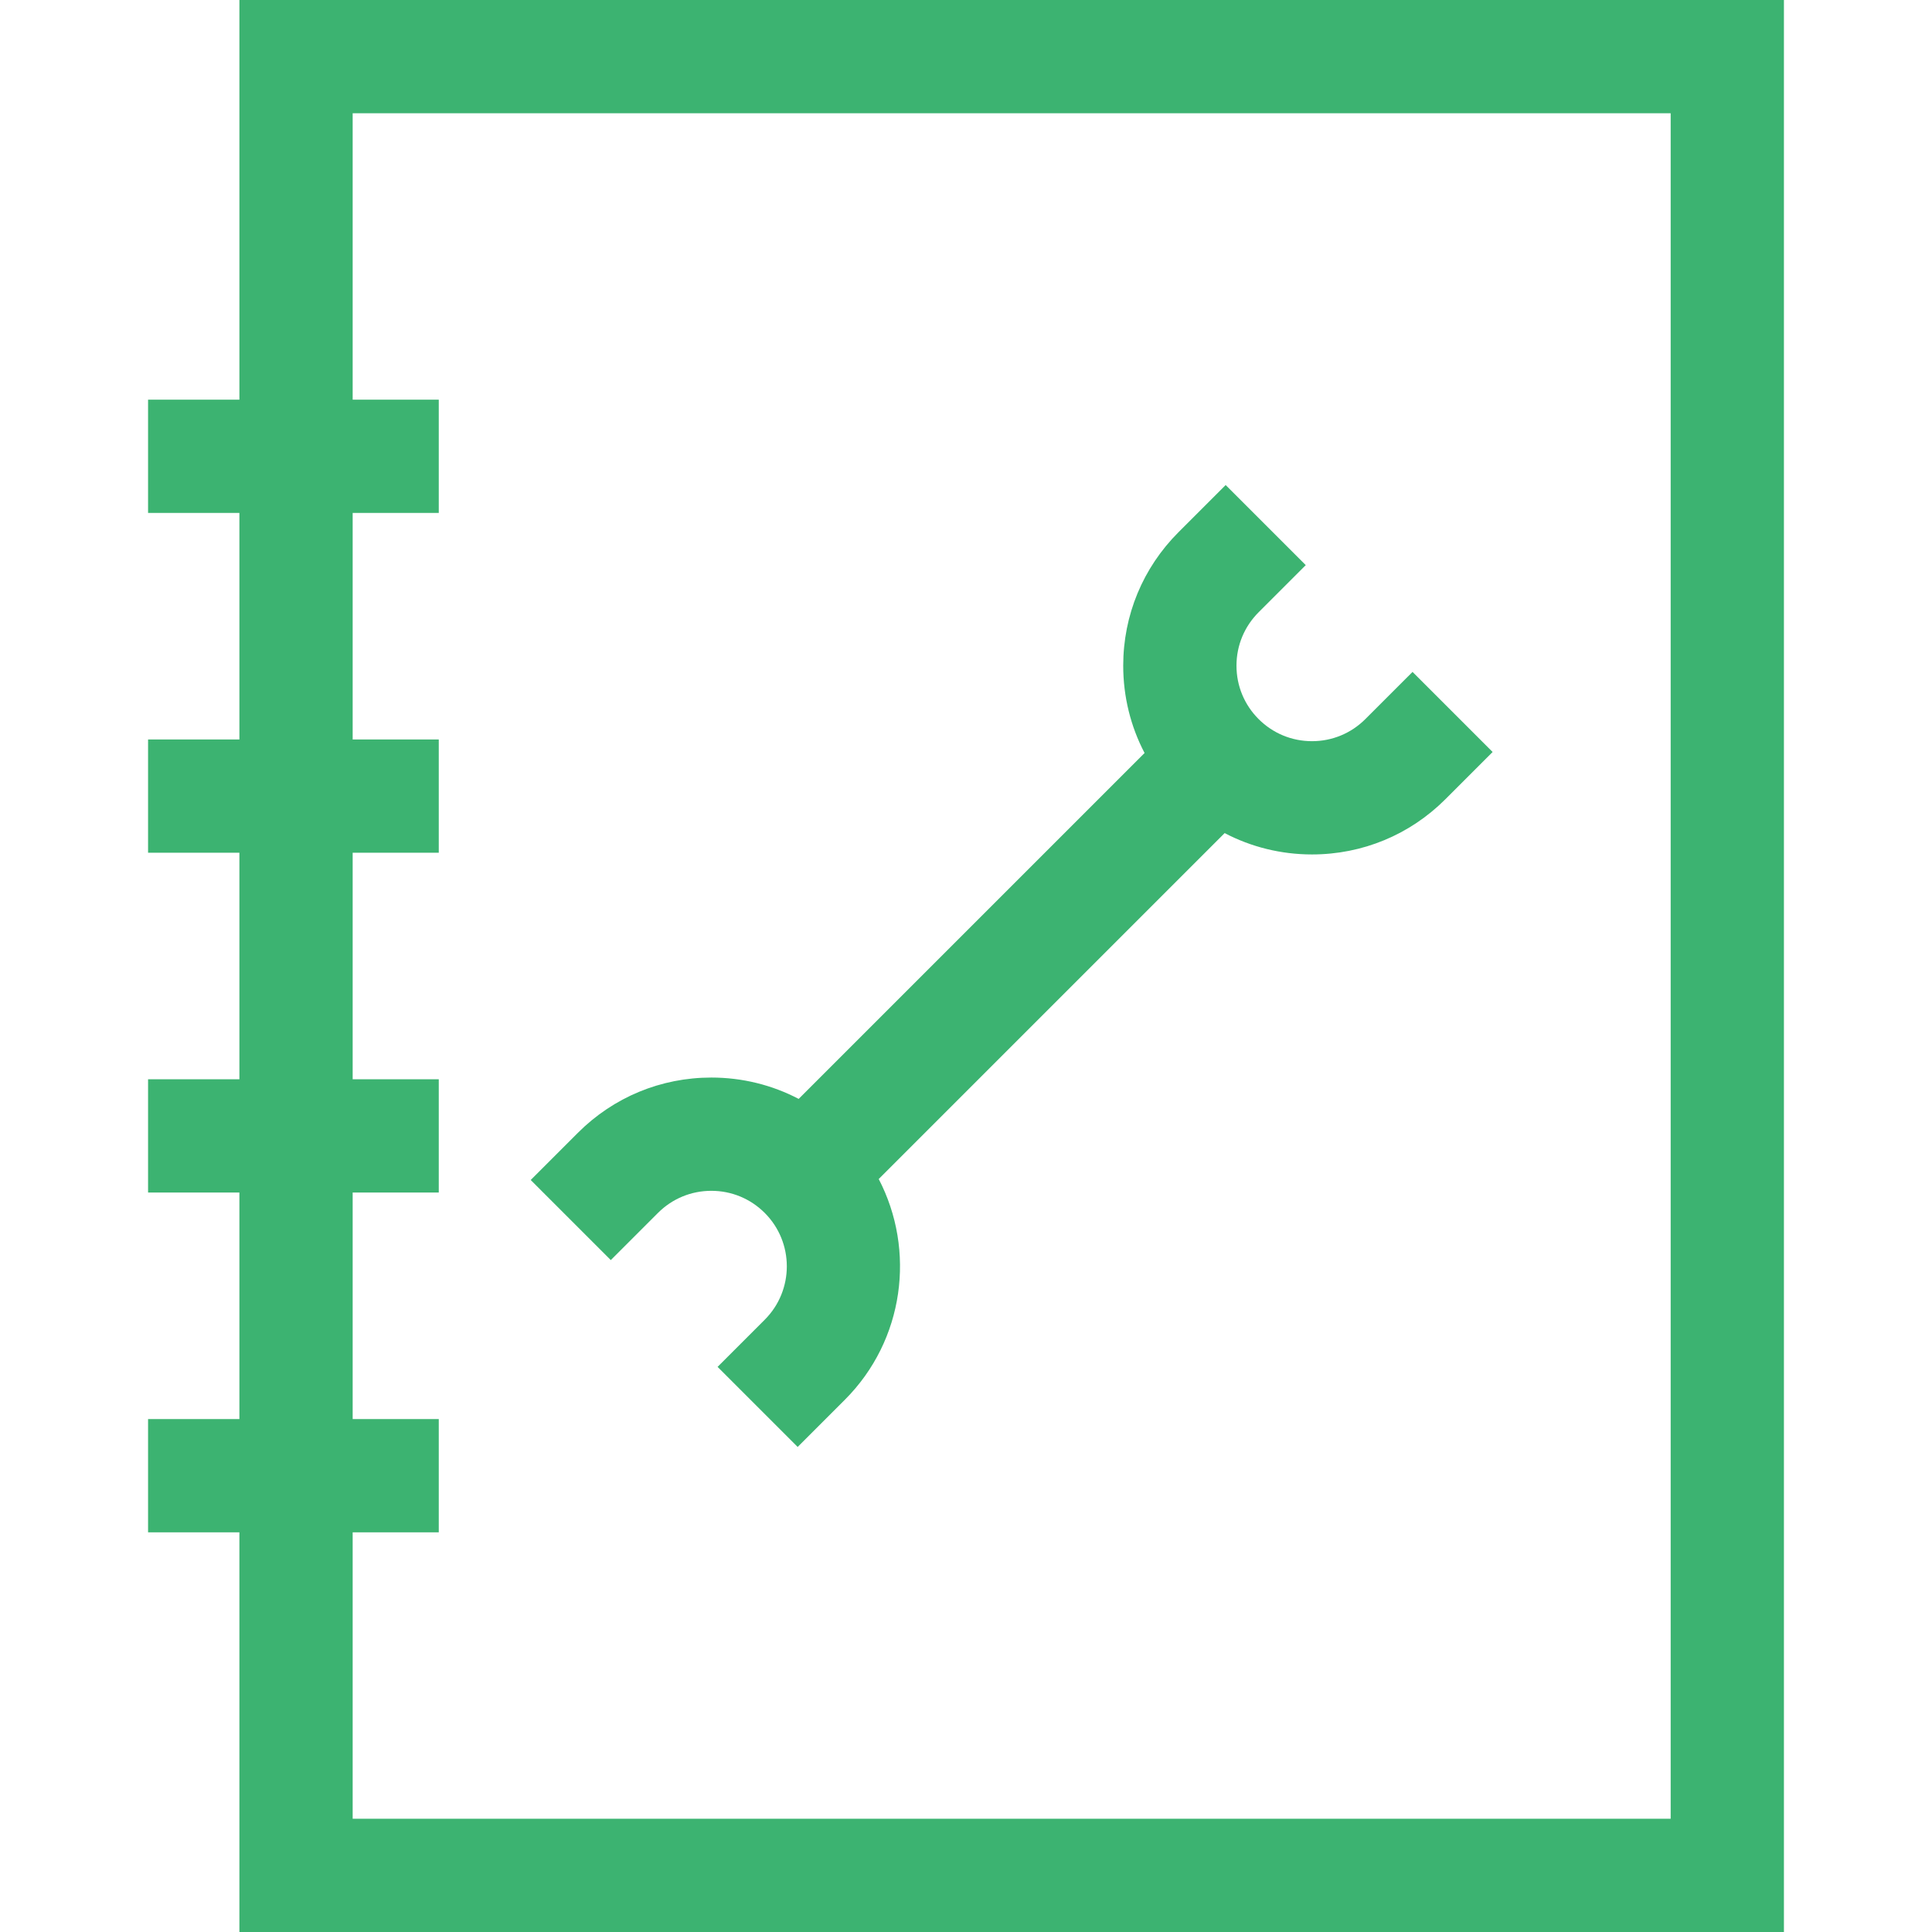
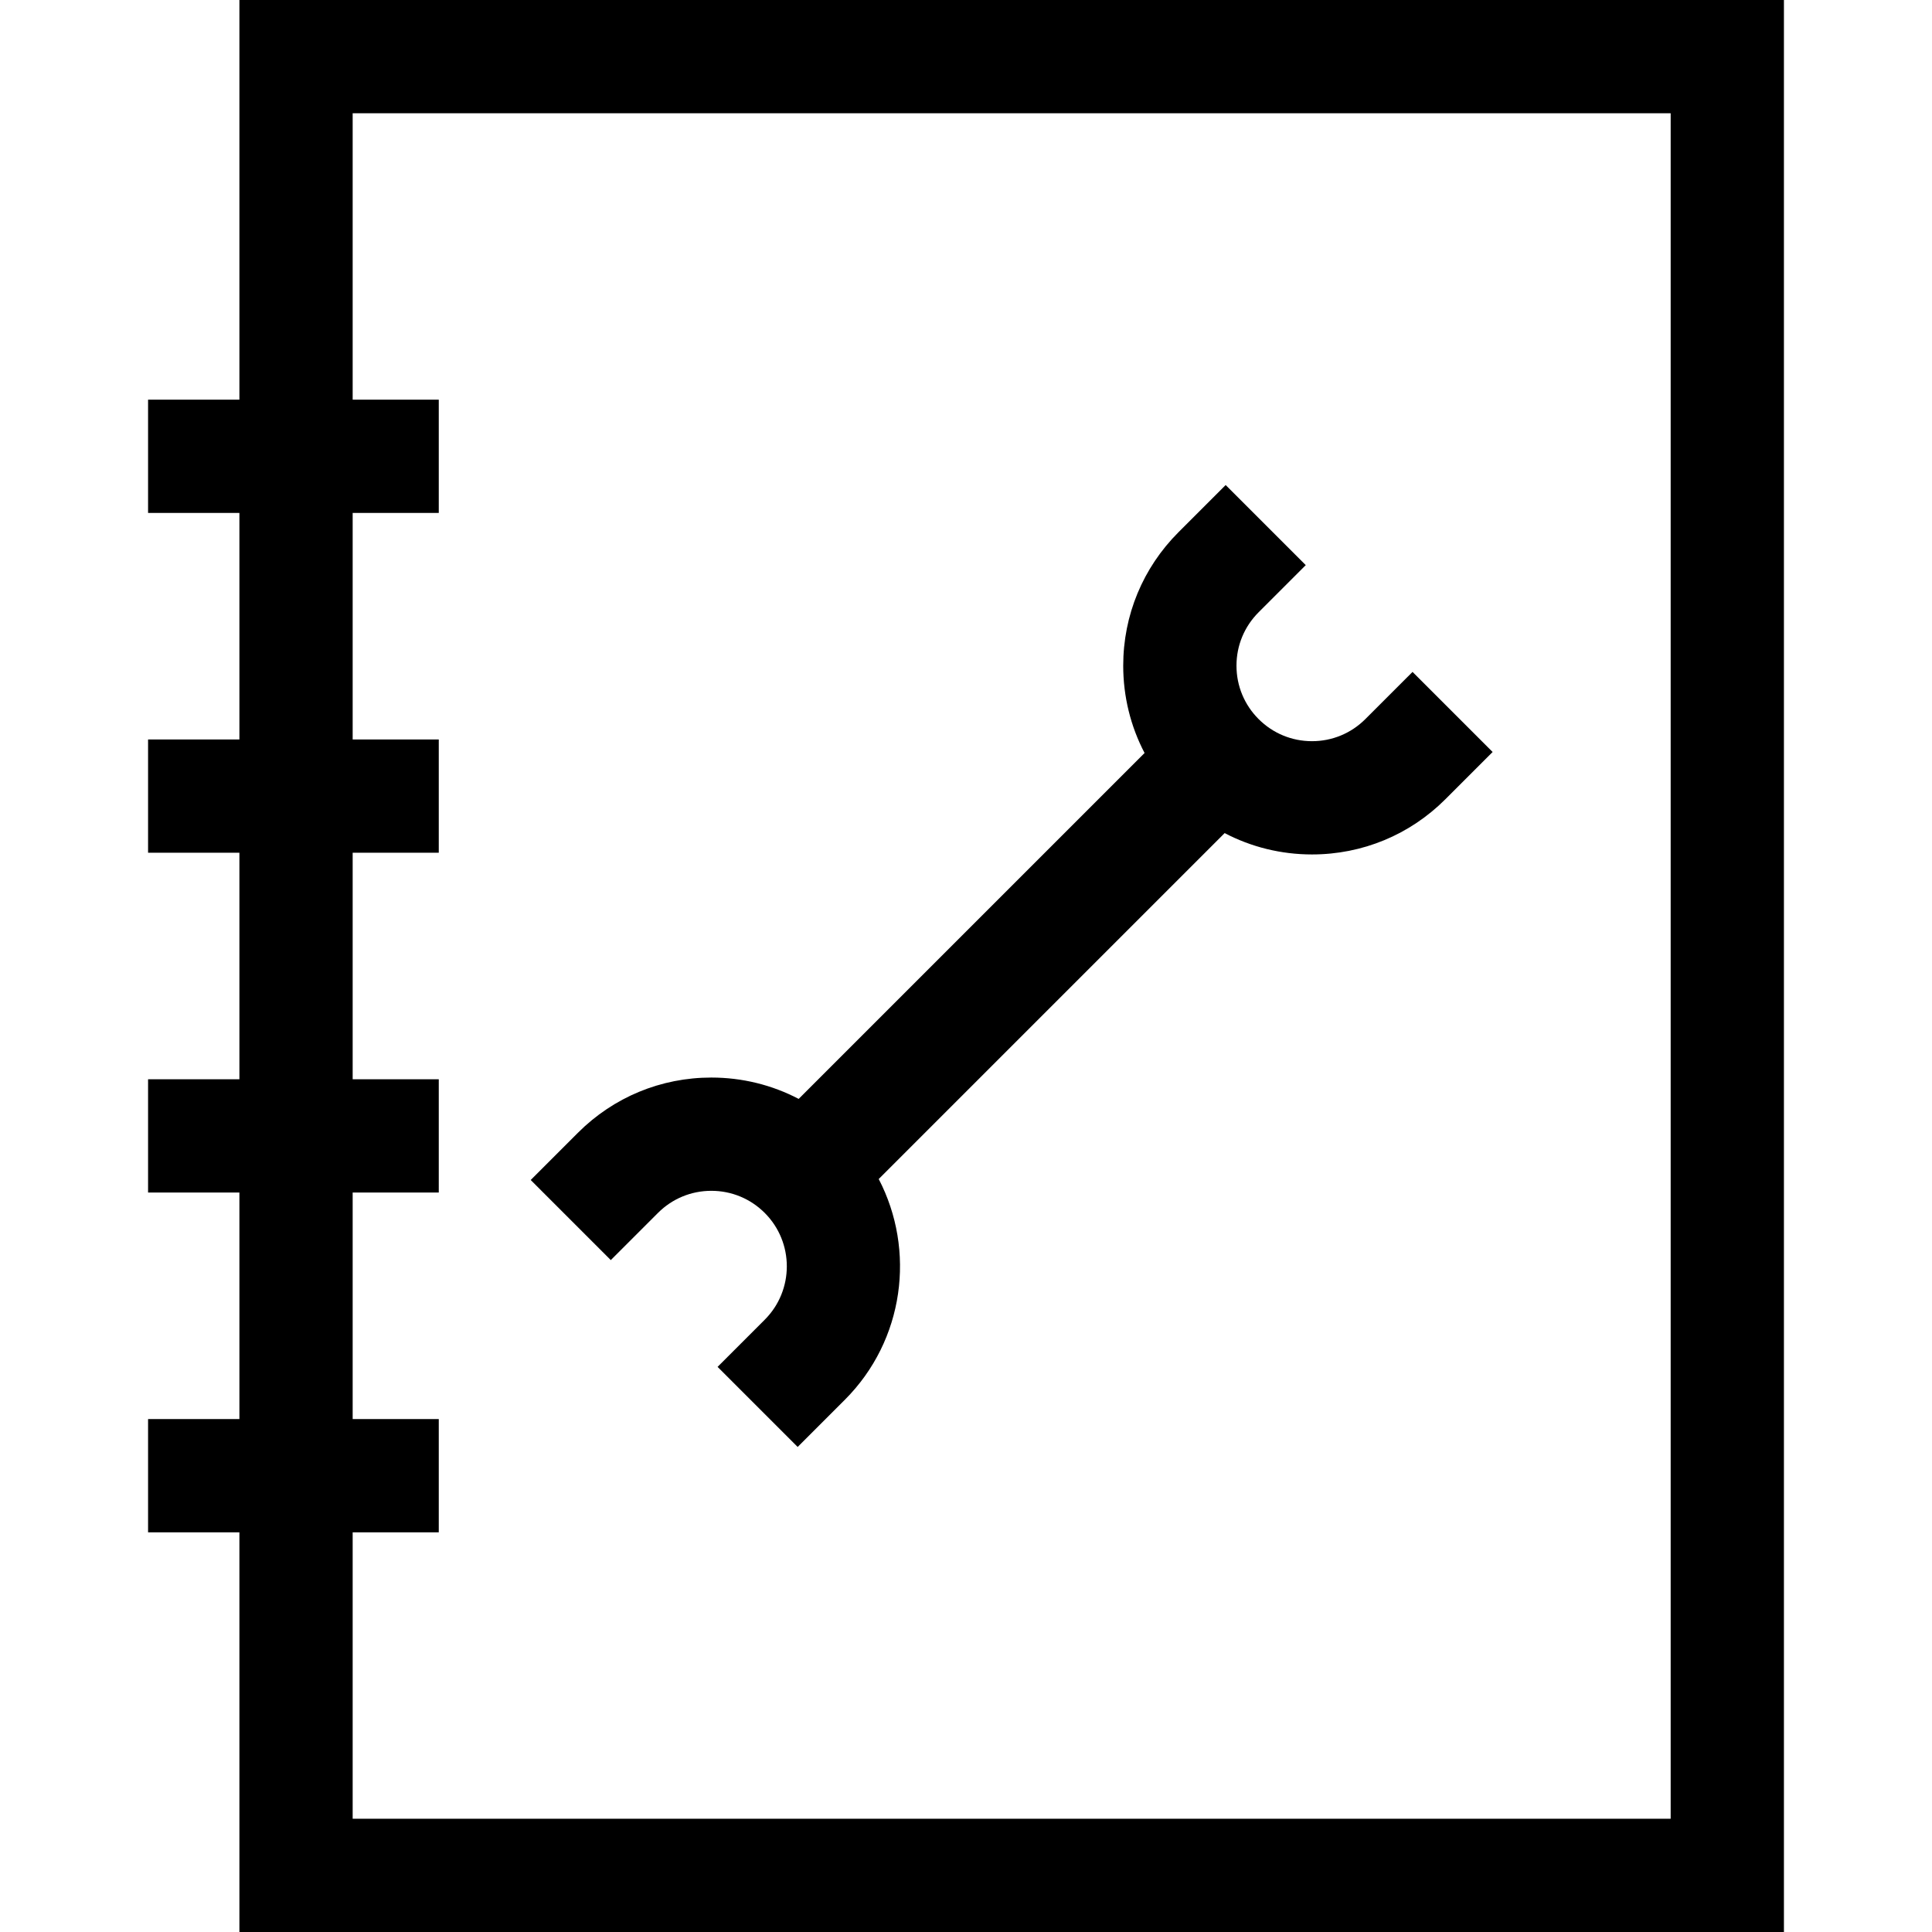
- <svg xmlns="http://www.w3.org/2000/svg" id="Layer_1" enable-background="new 0 0 511.75 511.75" height="512" viewBox="0 0 511.75 511.75" width="512" fill="#3cb371">
+ <svg xmlns="http://www.w3.org/2000/svg" id="Layer_1" enable-background="new 0 0 511.75 511.75" height="512" viewBox="0 0 511.75 511.75" width="512">
  <g>
    <path d="m63.414 0v105.866h-24.193v30h24.192v60.006h-24.192v30h24.192v60.006h-24.192v30h24.192v60.006h-24.192v30h24.192v105.866h409.115v-511.75zm379.115 481.75h-349.115v-75.866h22.808v-30h-22.808v-60.006h22.808v-30h-22.808v-60.006h22.808v-30h-22.808v-60.006h22.808v-30h-22.808v-75.866h349.115z" />
    <path d="m174.281 321.282c3.776-3.777 8.799-5.858 14.141-5.858 5.343 0 10.365 2.081 14.143 5.858 7.798 7.798 7.798 20.486 0 28.284l-12.492 12.492 21.213 21.213 12.492-12.492c15.801-15.801 18.792-39.632 8.979-58.476l91.632-91.632c7.056 3.691 14.941 5.656 23.132 5.656 13.356 0 25.912-5.201 35.355-14.646l12.492-12.492-21.213-21.213-12.493 12.492c-3.777 3.777-8.799 5.858-14.142 5.858-5.342 0-10.364-2.081-14.142-5.859-3.777-3.776-5.858-8.799-5.858-14.141 0-5.343 2.081-10.364 5.859-14.143l12.491-12.492-21.215-21.213-12.49 12.491c-9.444 9.444-14.646 22-14.646 35.356 0 8.19 1.964 16.076 5.656 23.132l-91.622 91.622c-7.056-3.691-14.942-5.656-23.133-5.656-13.355 0-25.911 5.201-35.354 14.646l-12.492 12.492 21.213 21.213z" />
  </g>
</svg>
